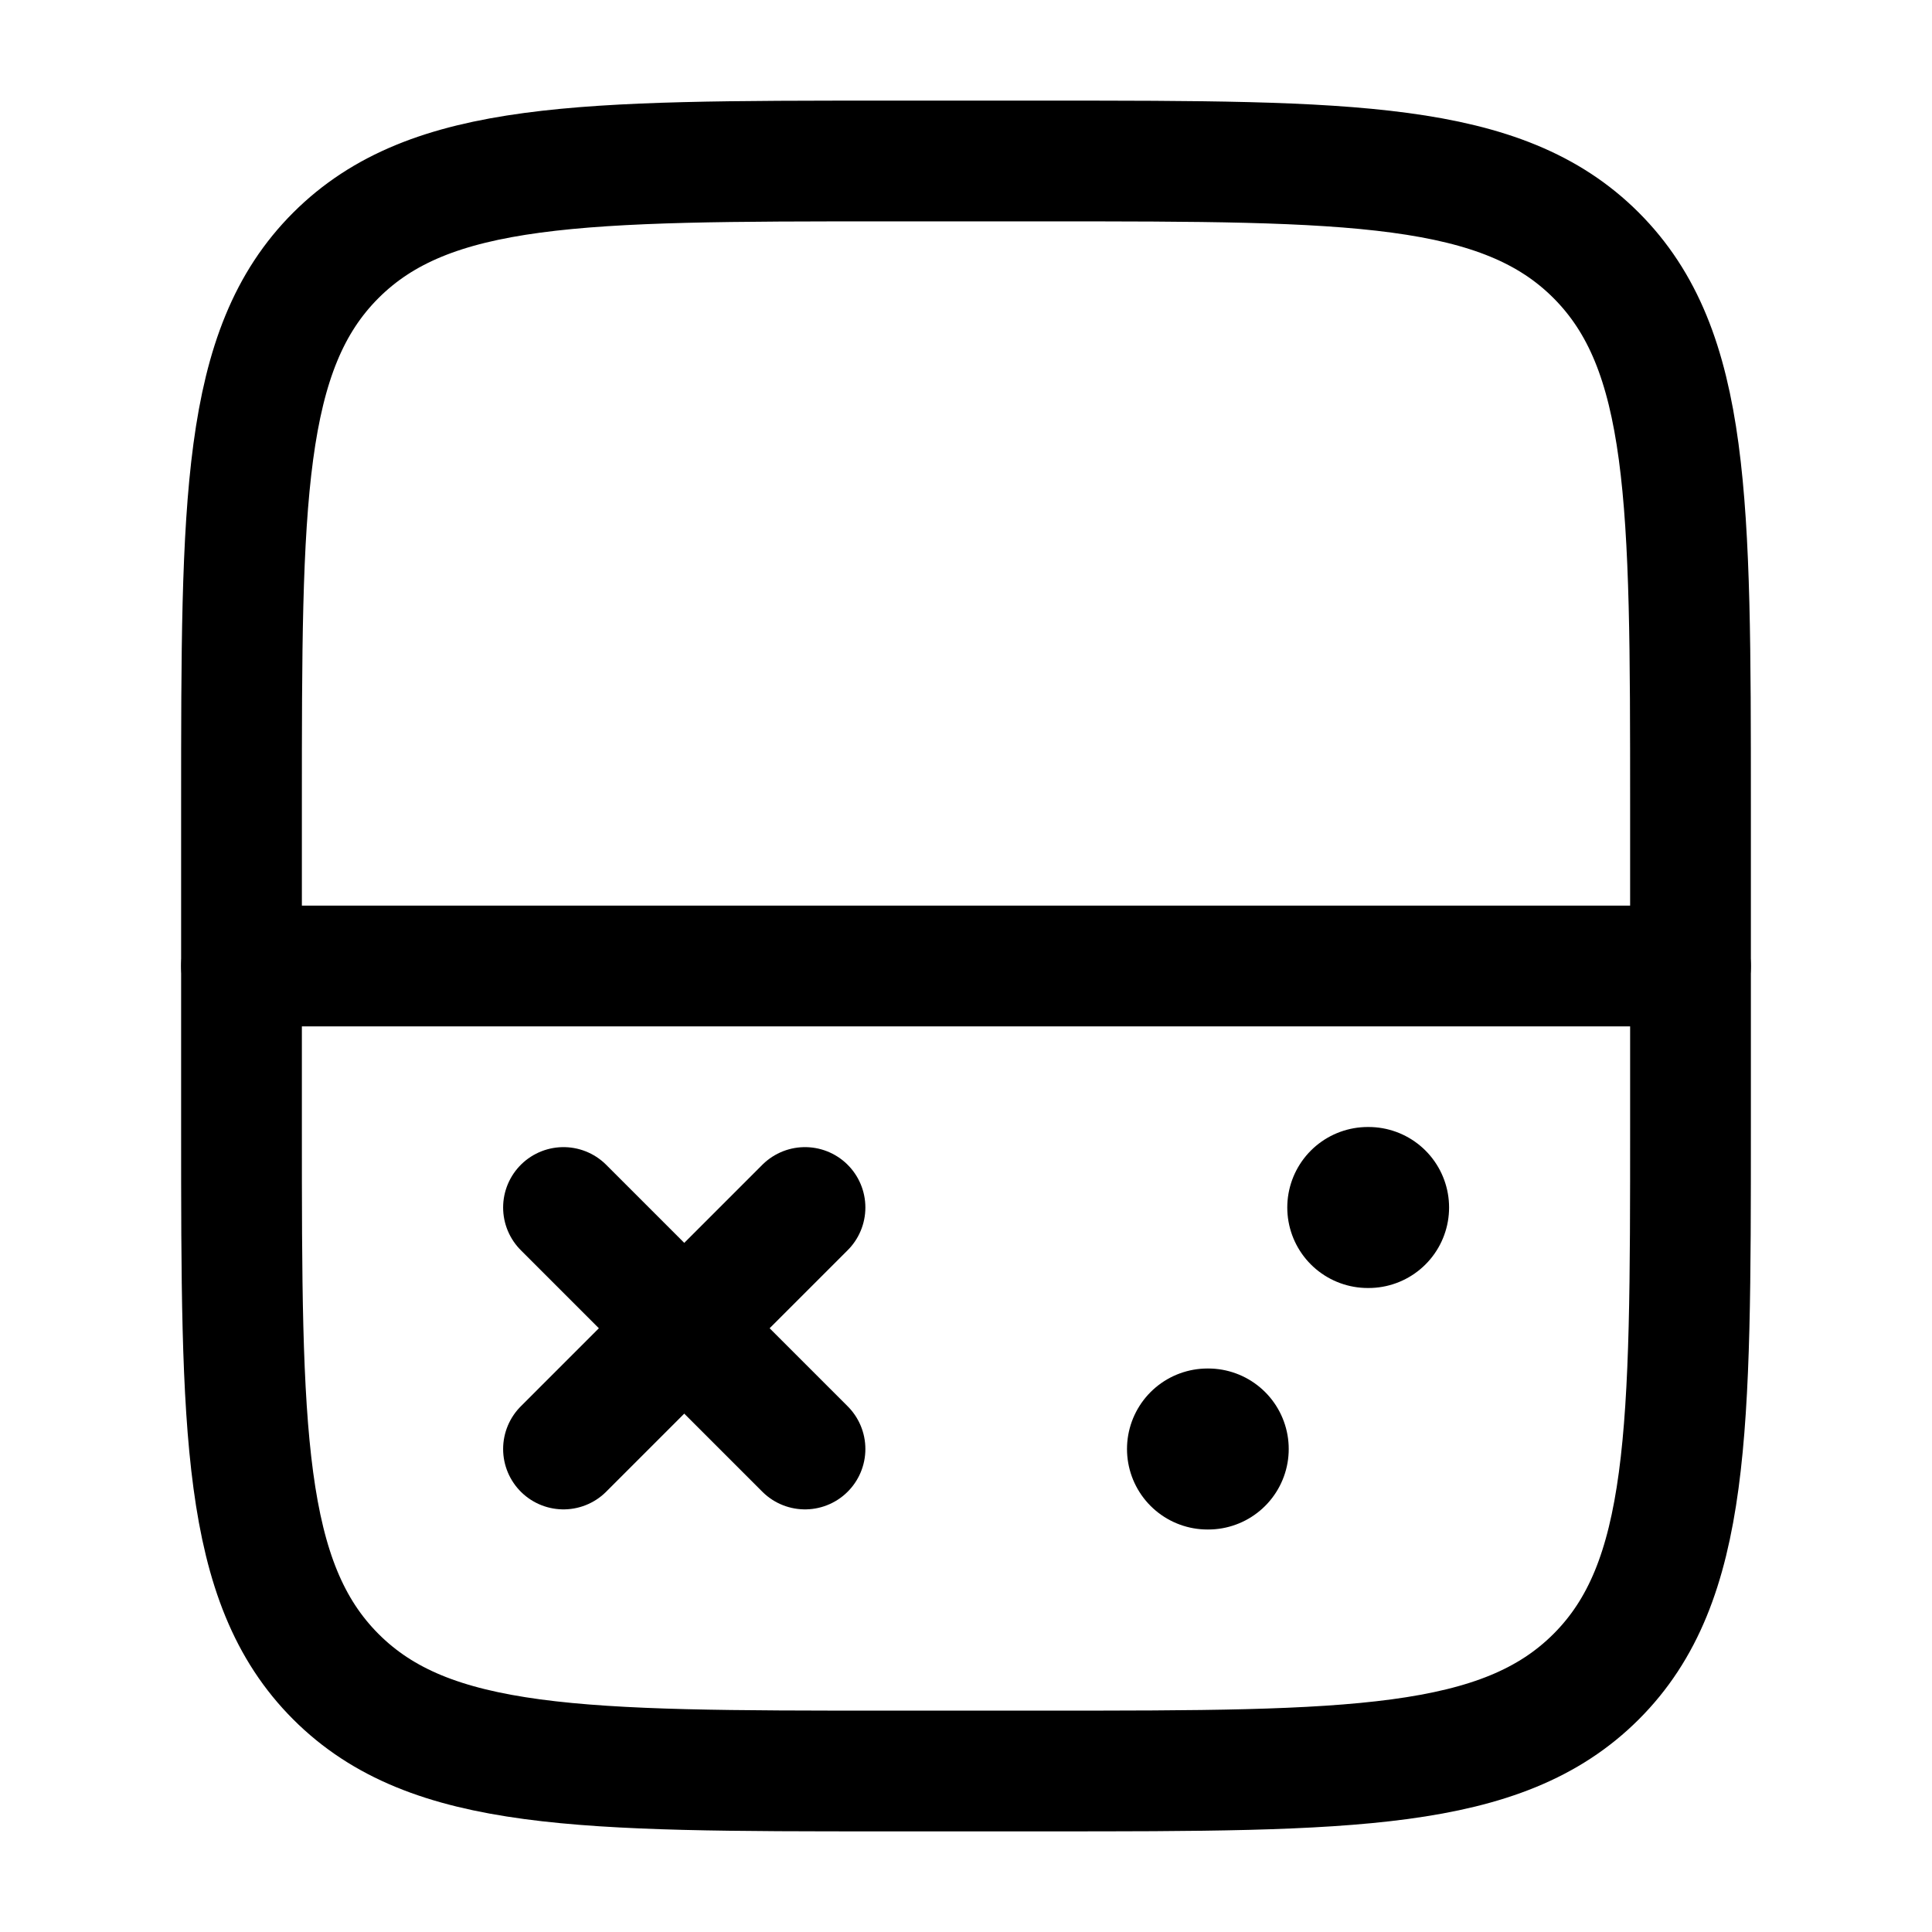
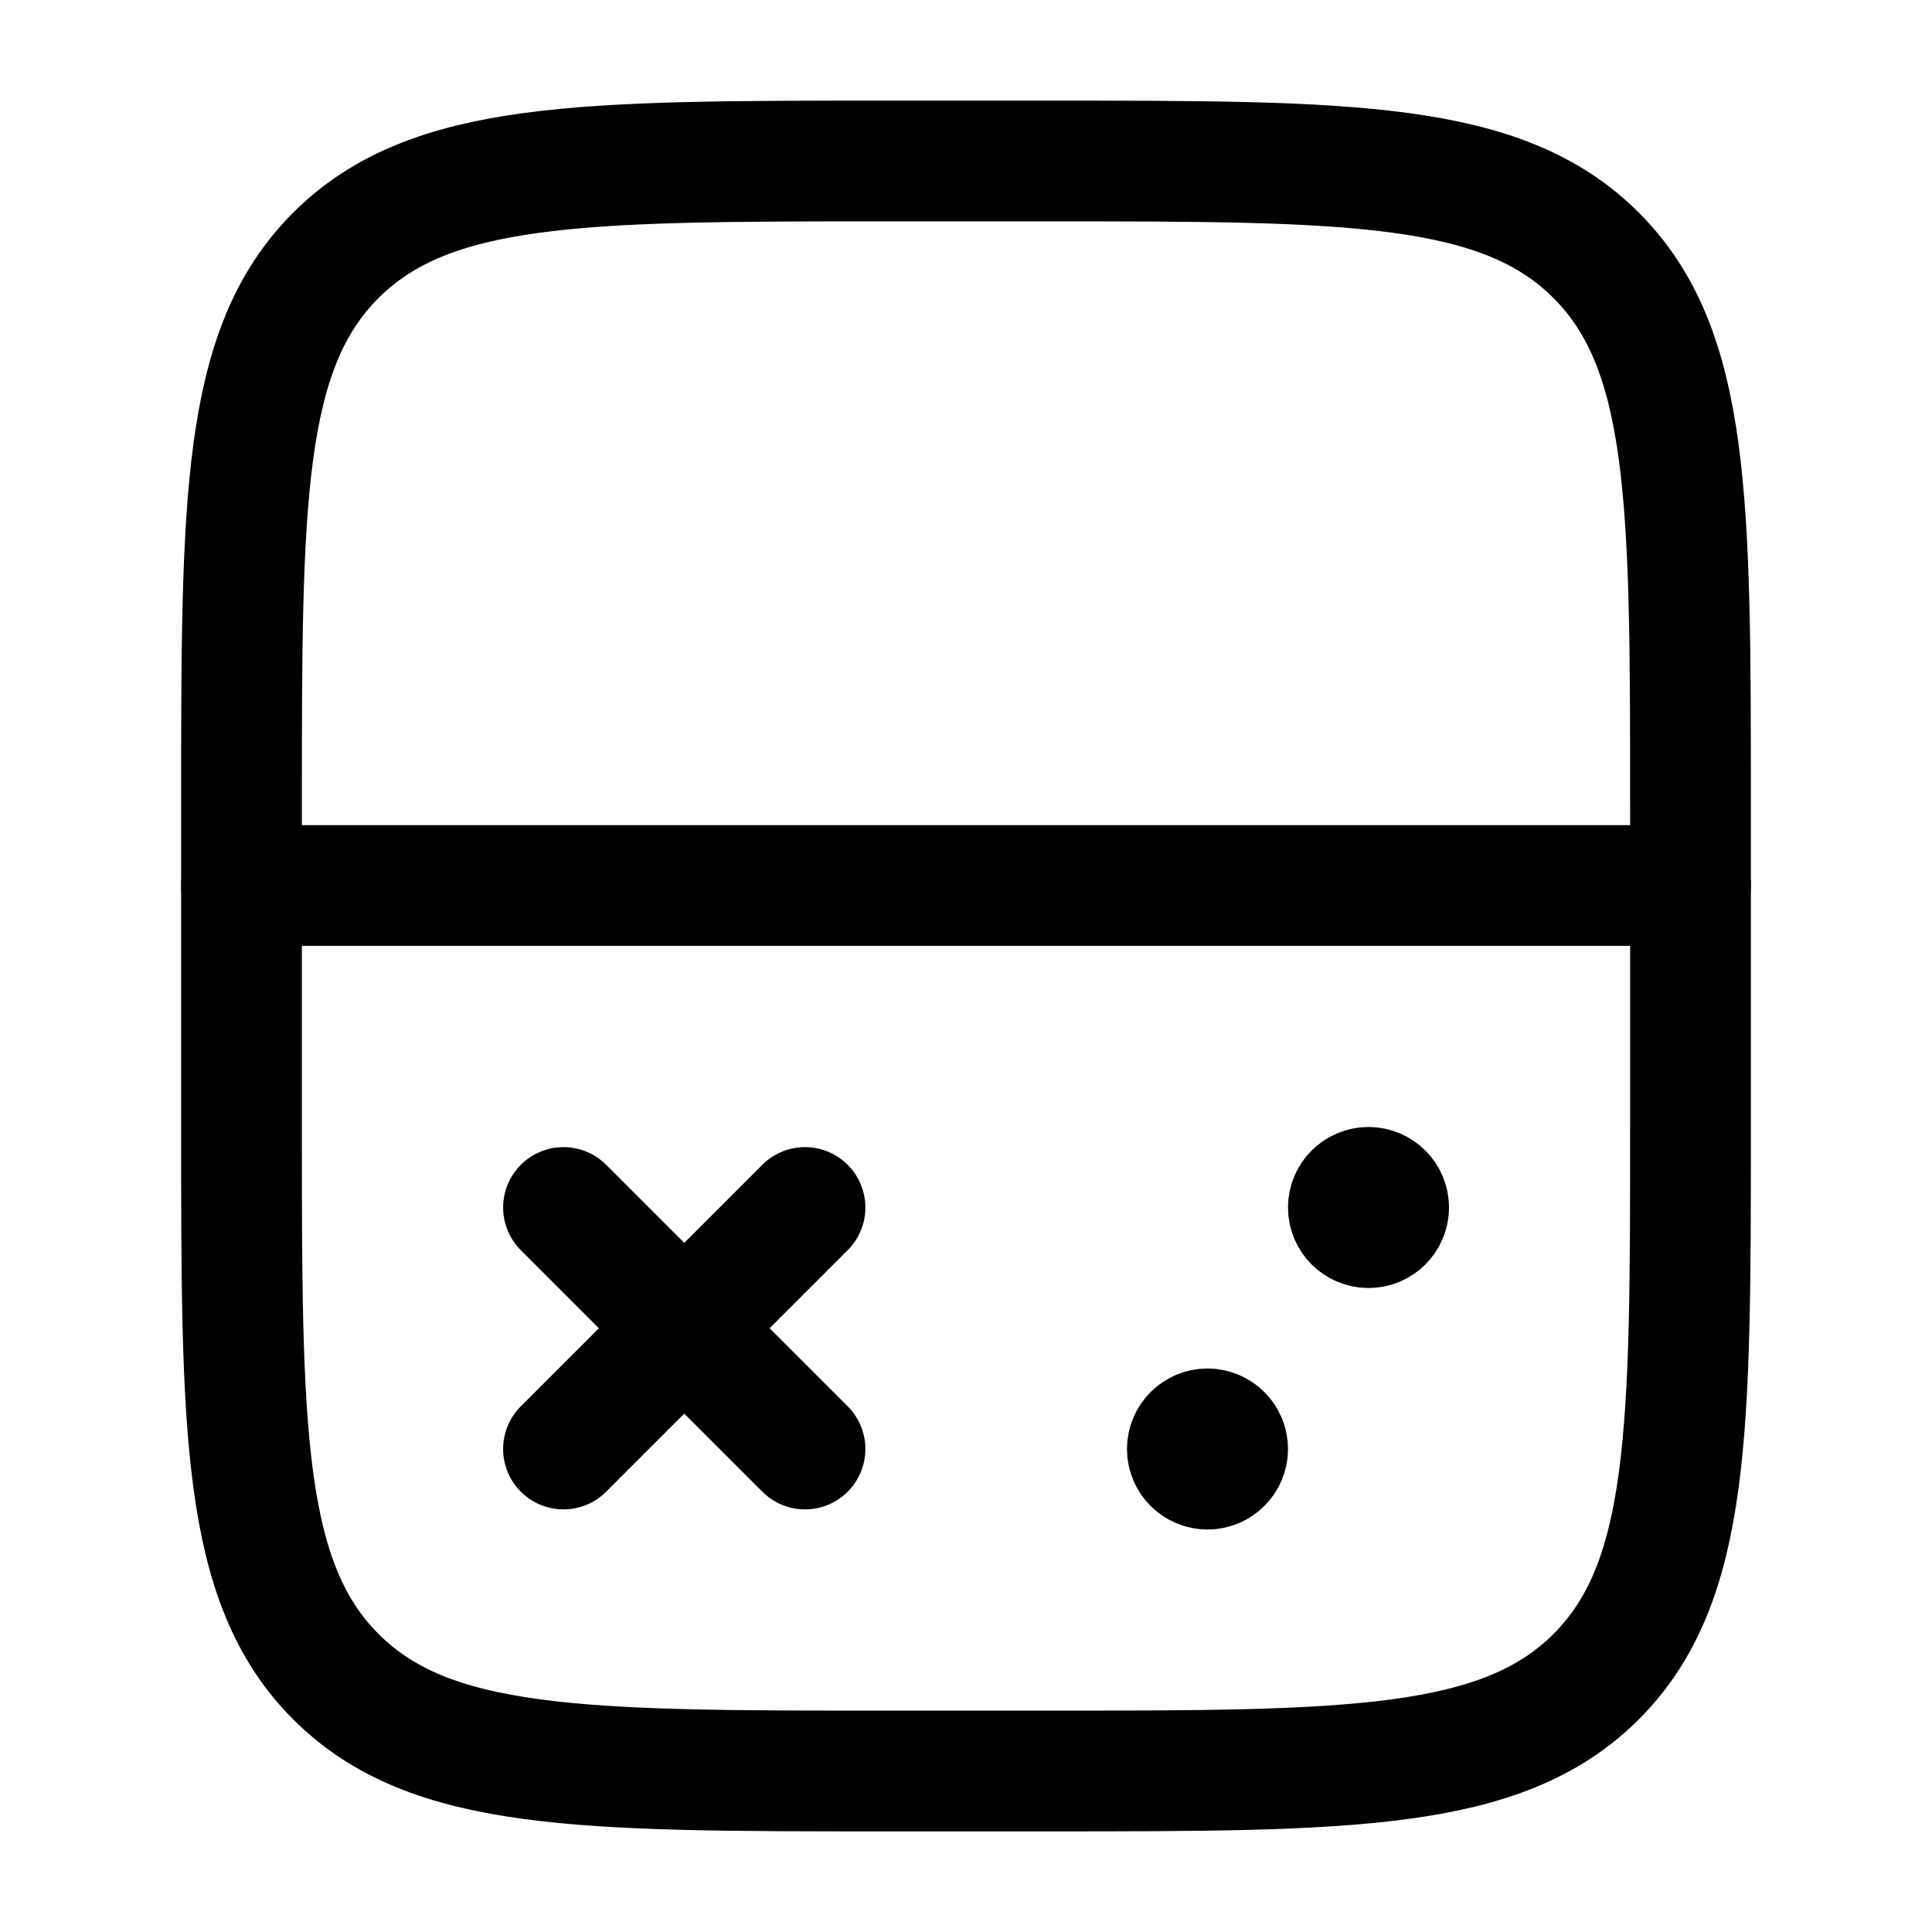
<svg xmlns="http://www.w3.org/2000/svg" fill="none" viewBox="0 0 24 24">
  <path stroke="currentColor" stroke-width="1.5" d="M3 10c0-3.771 0-5.657 1.172-6.828S7.229 2 11 2h2c3.771 0 5.657 0 6.828 1.172S21 6.229 21 10v4c0 3.771 0 5.657-1.172 6.828S16.771 22 13 22h-2c-3.771 0-5.657 0-6.828-1.172S3 17.771 3 14z" />
  <path stroke="currentColor" stroke-linecap="round" stroke-width="1.5" d="m10 18-1.5-1.5m0 0L7 15m1.5 1.5L7 18m1.5-1.5L10 15" />
-   <path stroke="currentColor" stroke-linecap="round" stroke-linejoin="round" stroke-width="2" d="M16.991 15h.01M15 18h.009" />
-   <path stroke="currentColor" stroke-linecap="round" stroke-linejoin="round" stroke-width="1.5" d="M3 12h18" />
+   <path stroke="currentColor" stroke-linecap="round" stroke-linejoin="round" stroke-width="1.5" d="M3 11h18" />
+   <path stroke="currentColor" stroke-linecap="round" stroke-width="1.5" d="M15.125 18H15m.25 0a.25.25 0 1 1-.5 0 .25.25 0 0 1 .5 0Zm1.875-3H17m.25 0a.25.25 0 1 1-.5 0 .25.25 0 0 1 .5 0Z" />
</svg>
